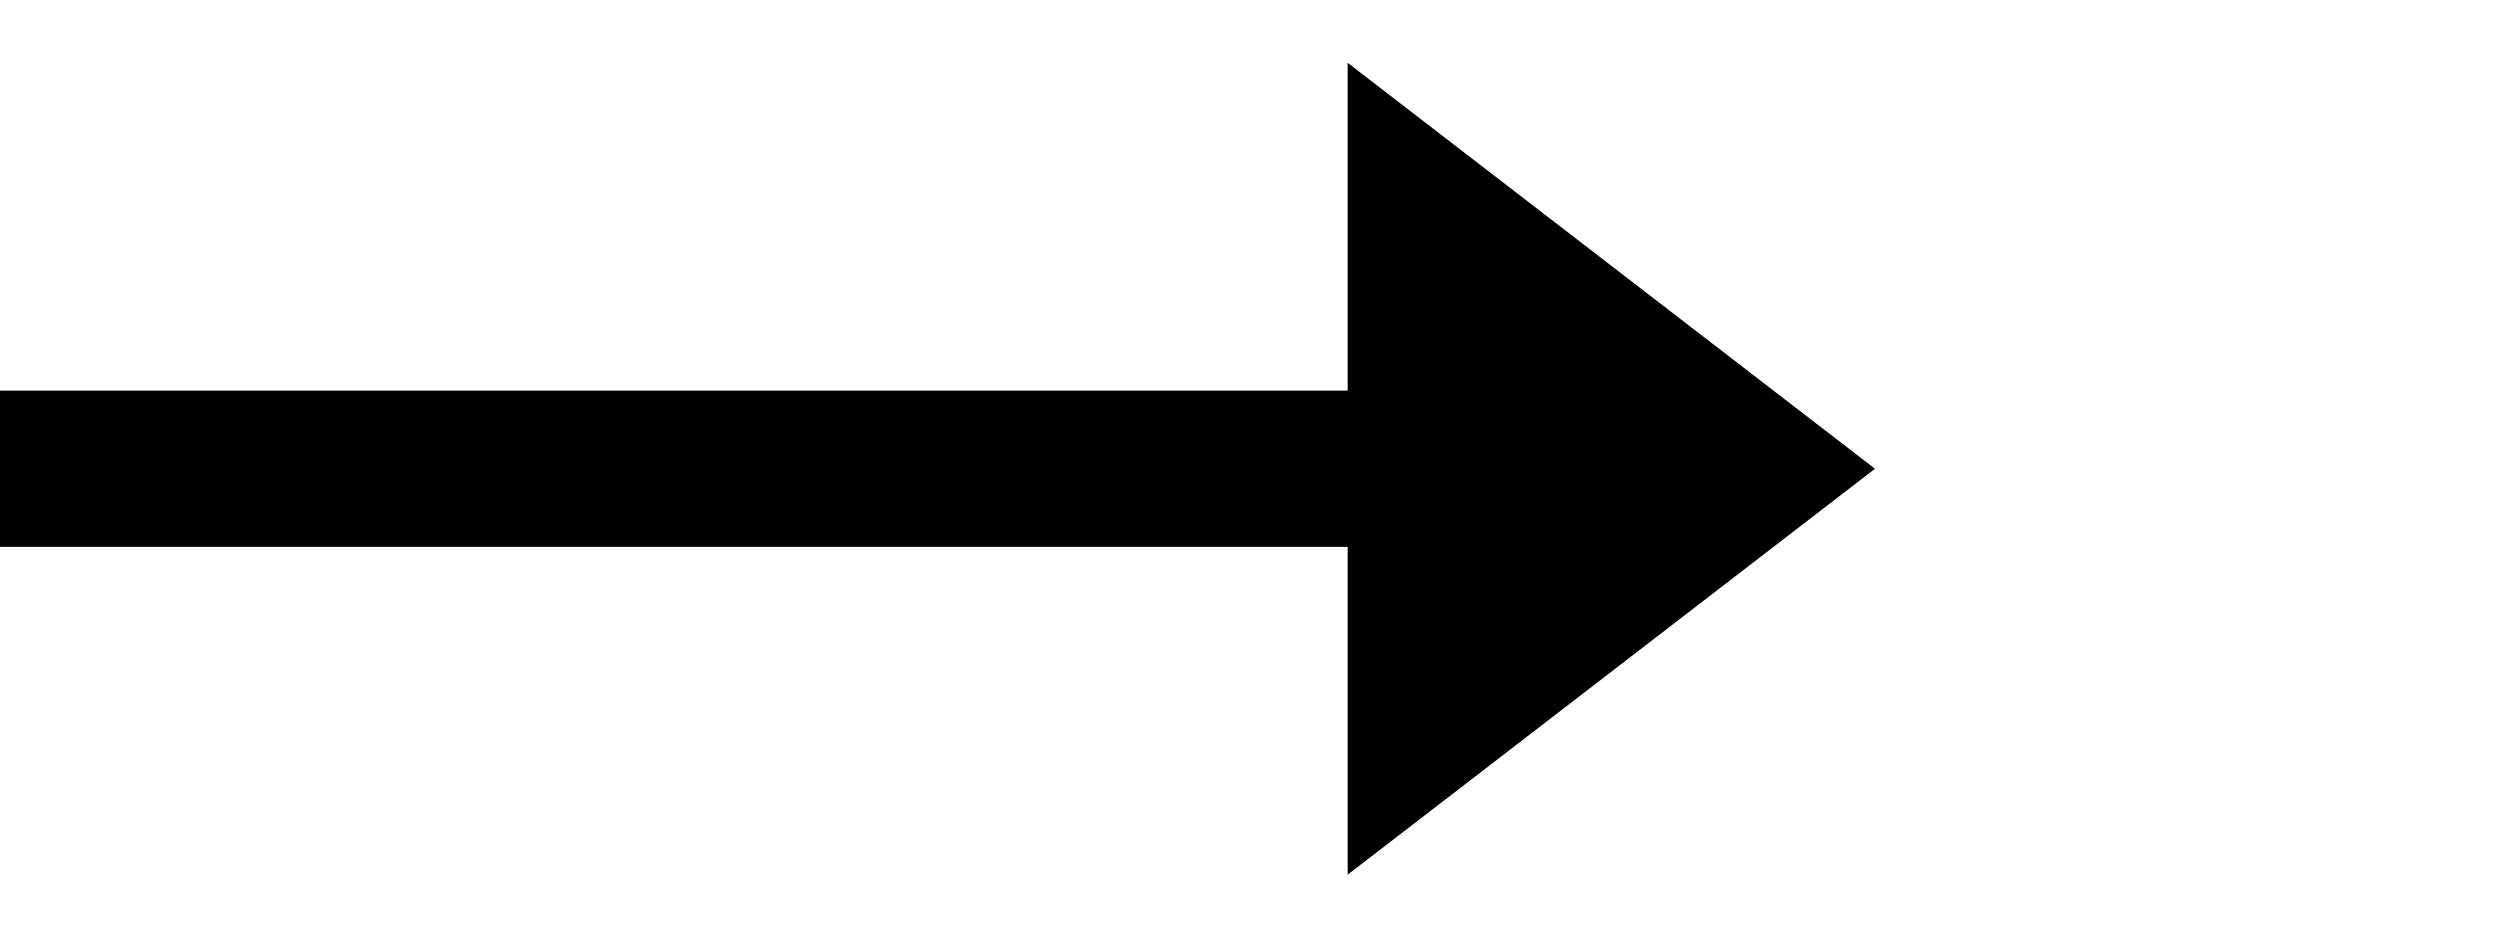
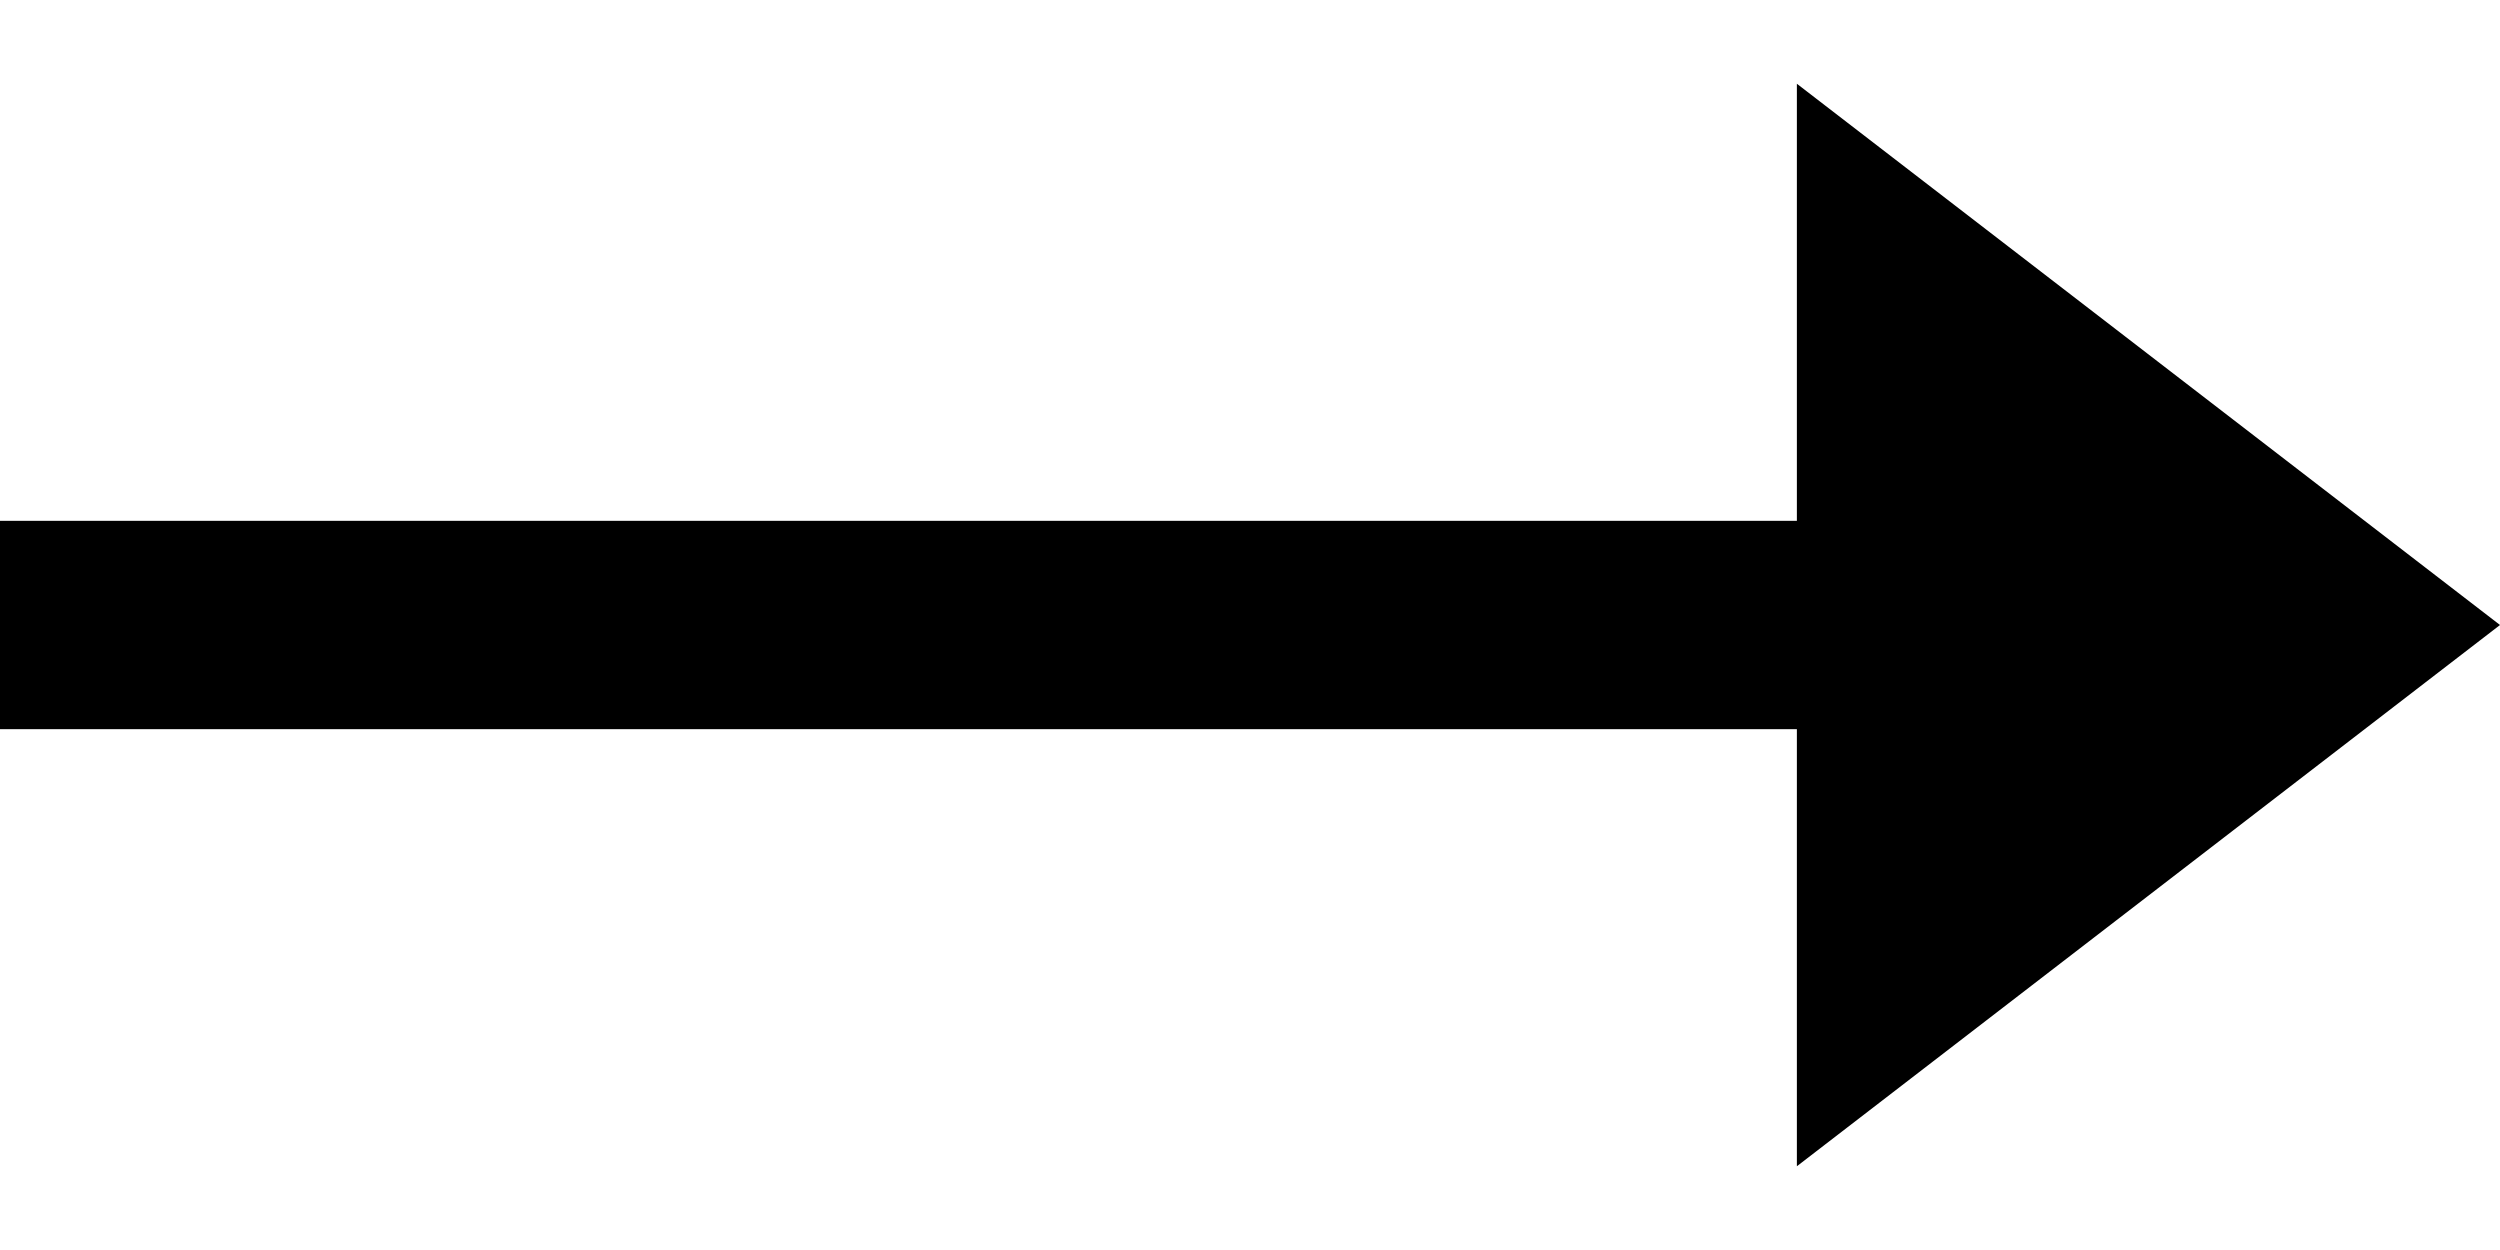
- <svg xmlns="http://www.w3.org/2000/svg" width="32" height="12" viewBox="0 0 32 12" fill="none">
+ <svg xmlns="http://www.w3.org/2000/svg" width="24" height="12" viewBox="0 0 24 12" fill="none">
  <line y1="6" x2="18" y2="6" stroke="black" stroke-width="2" />
  <path d="M24 6L17.25 11.196L17.25 0.804L24 6Z" fill="black" />
</svg>
